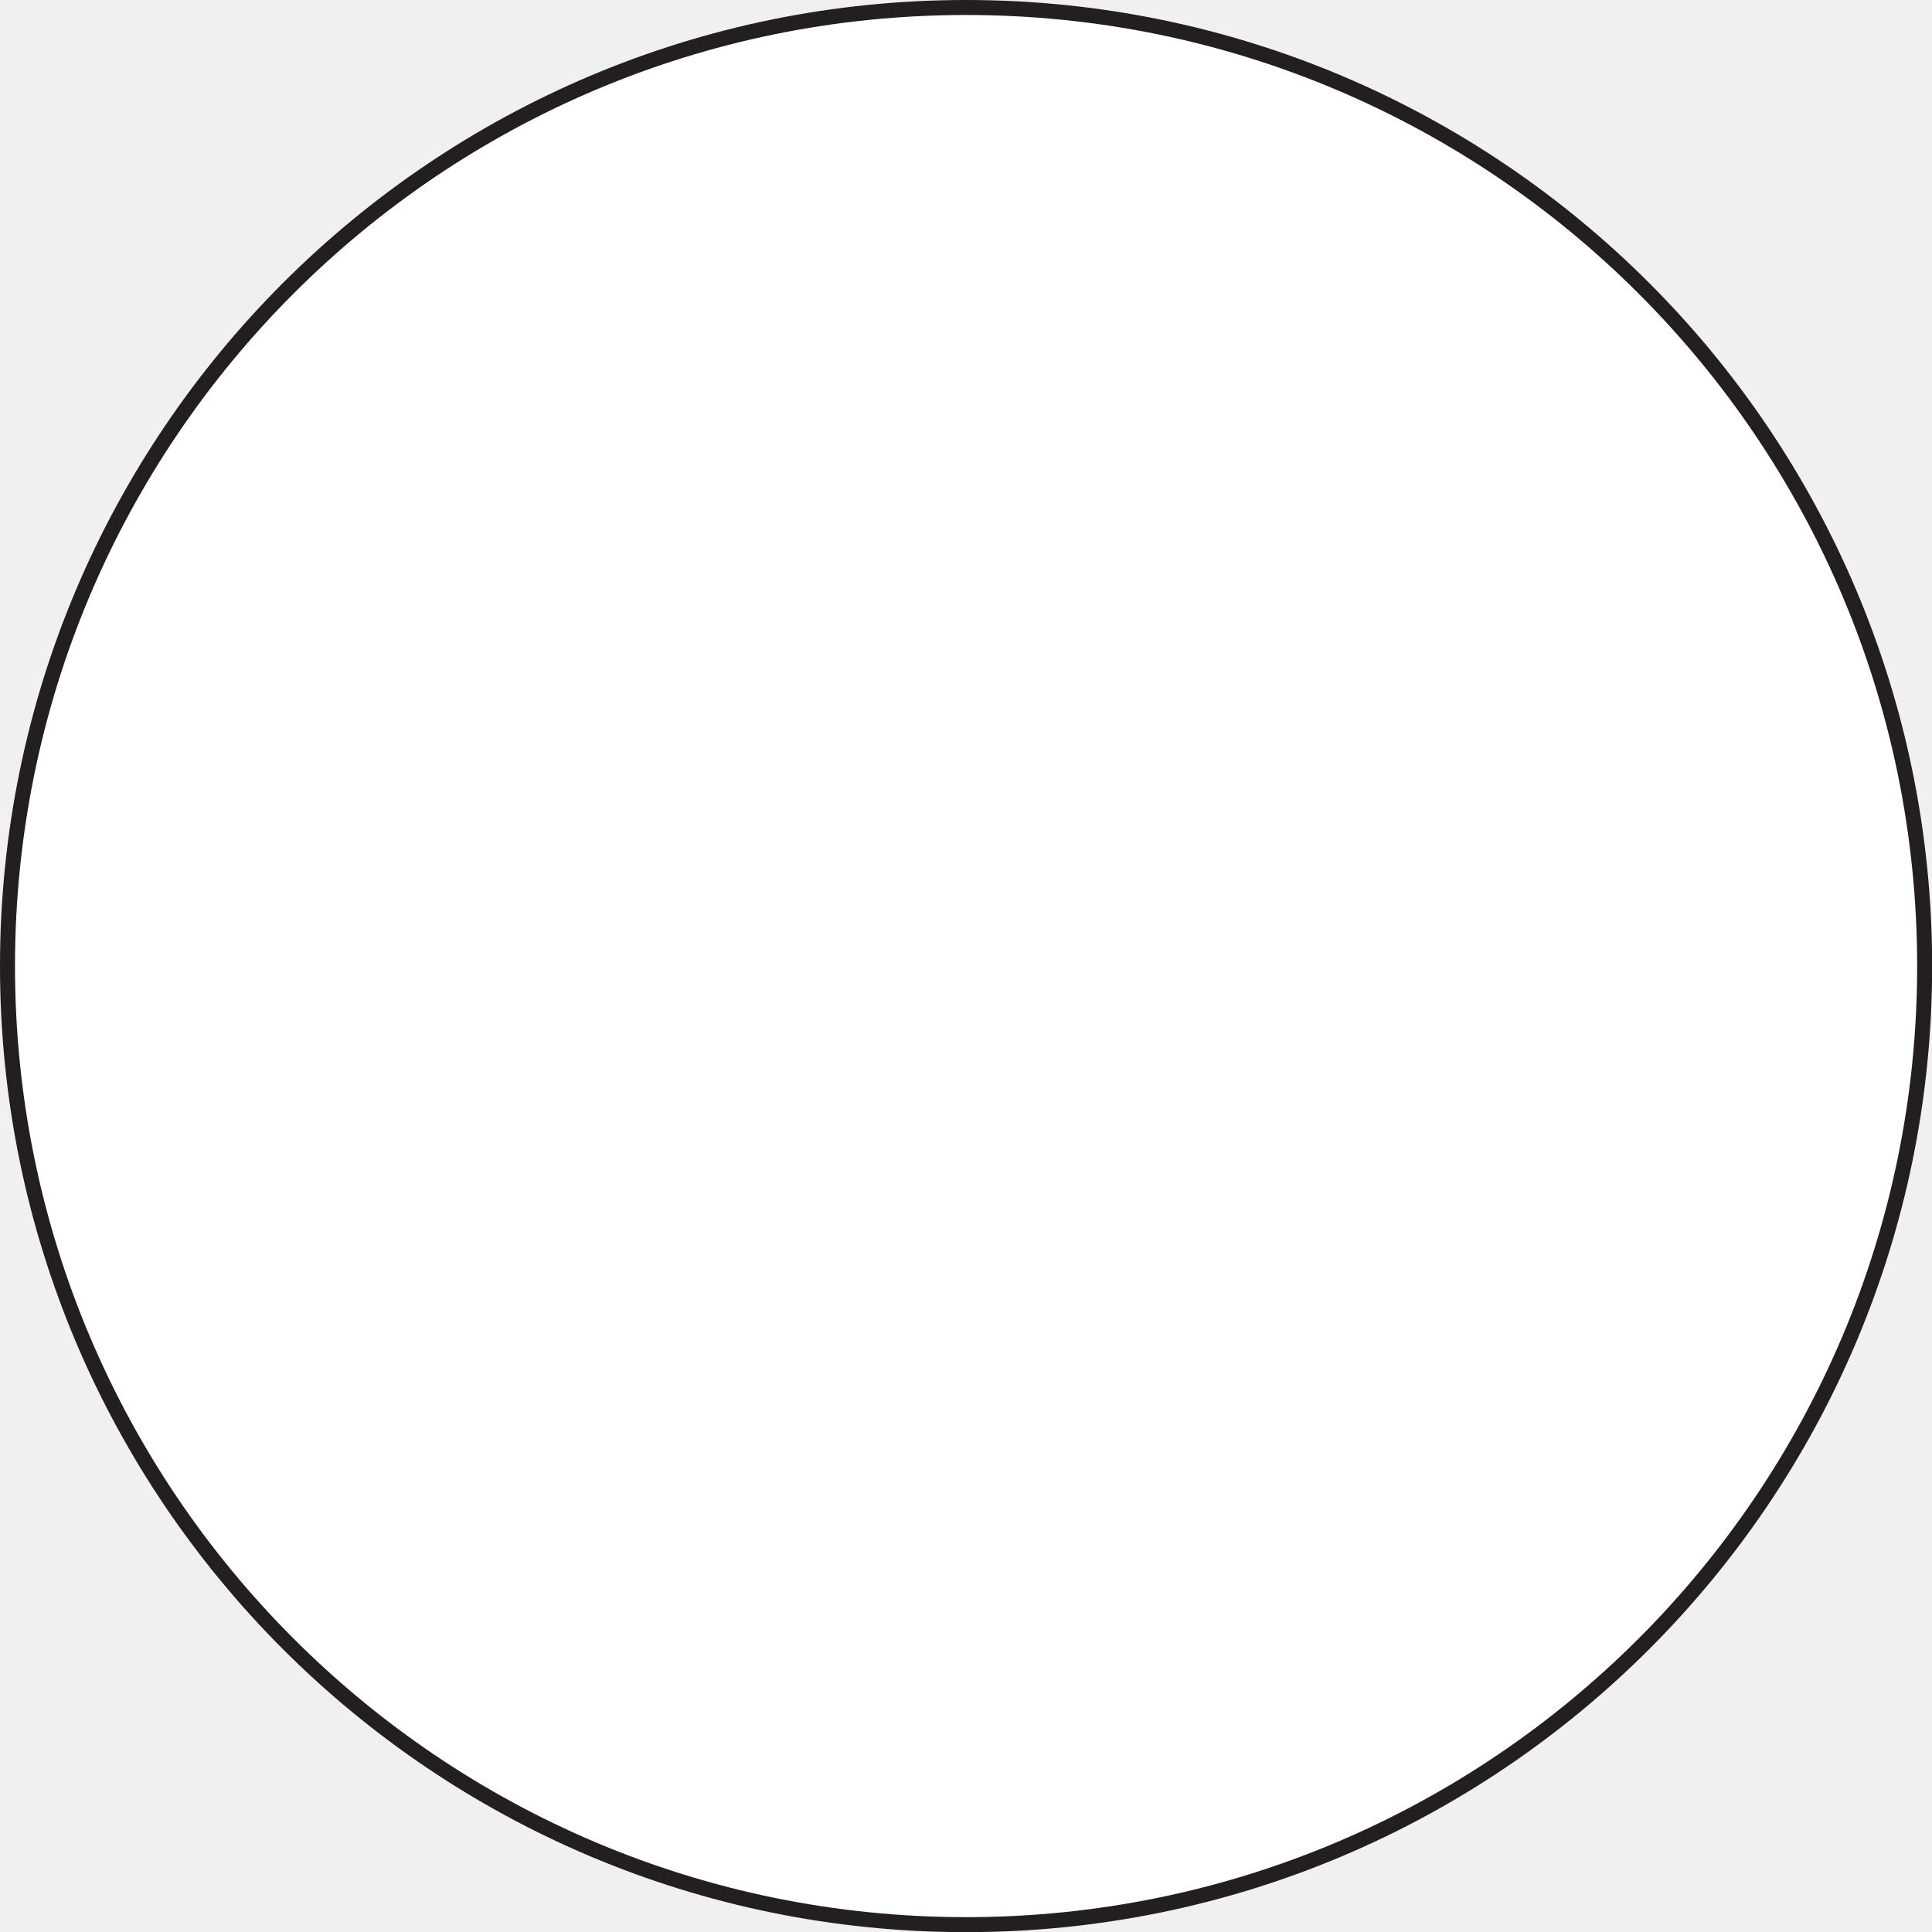
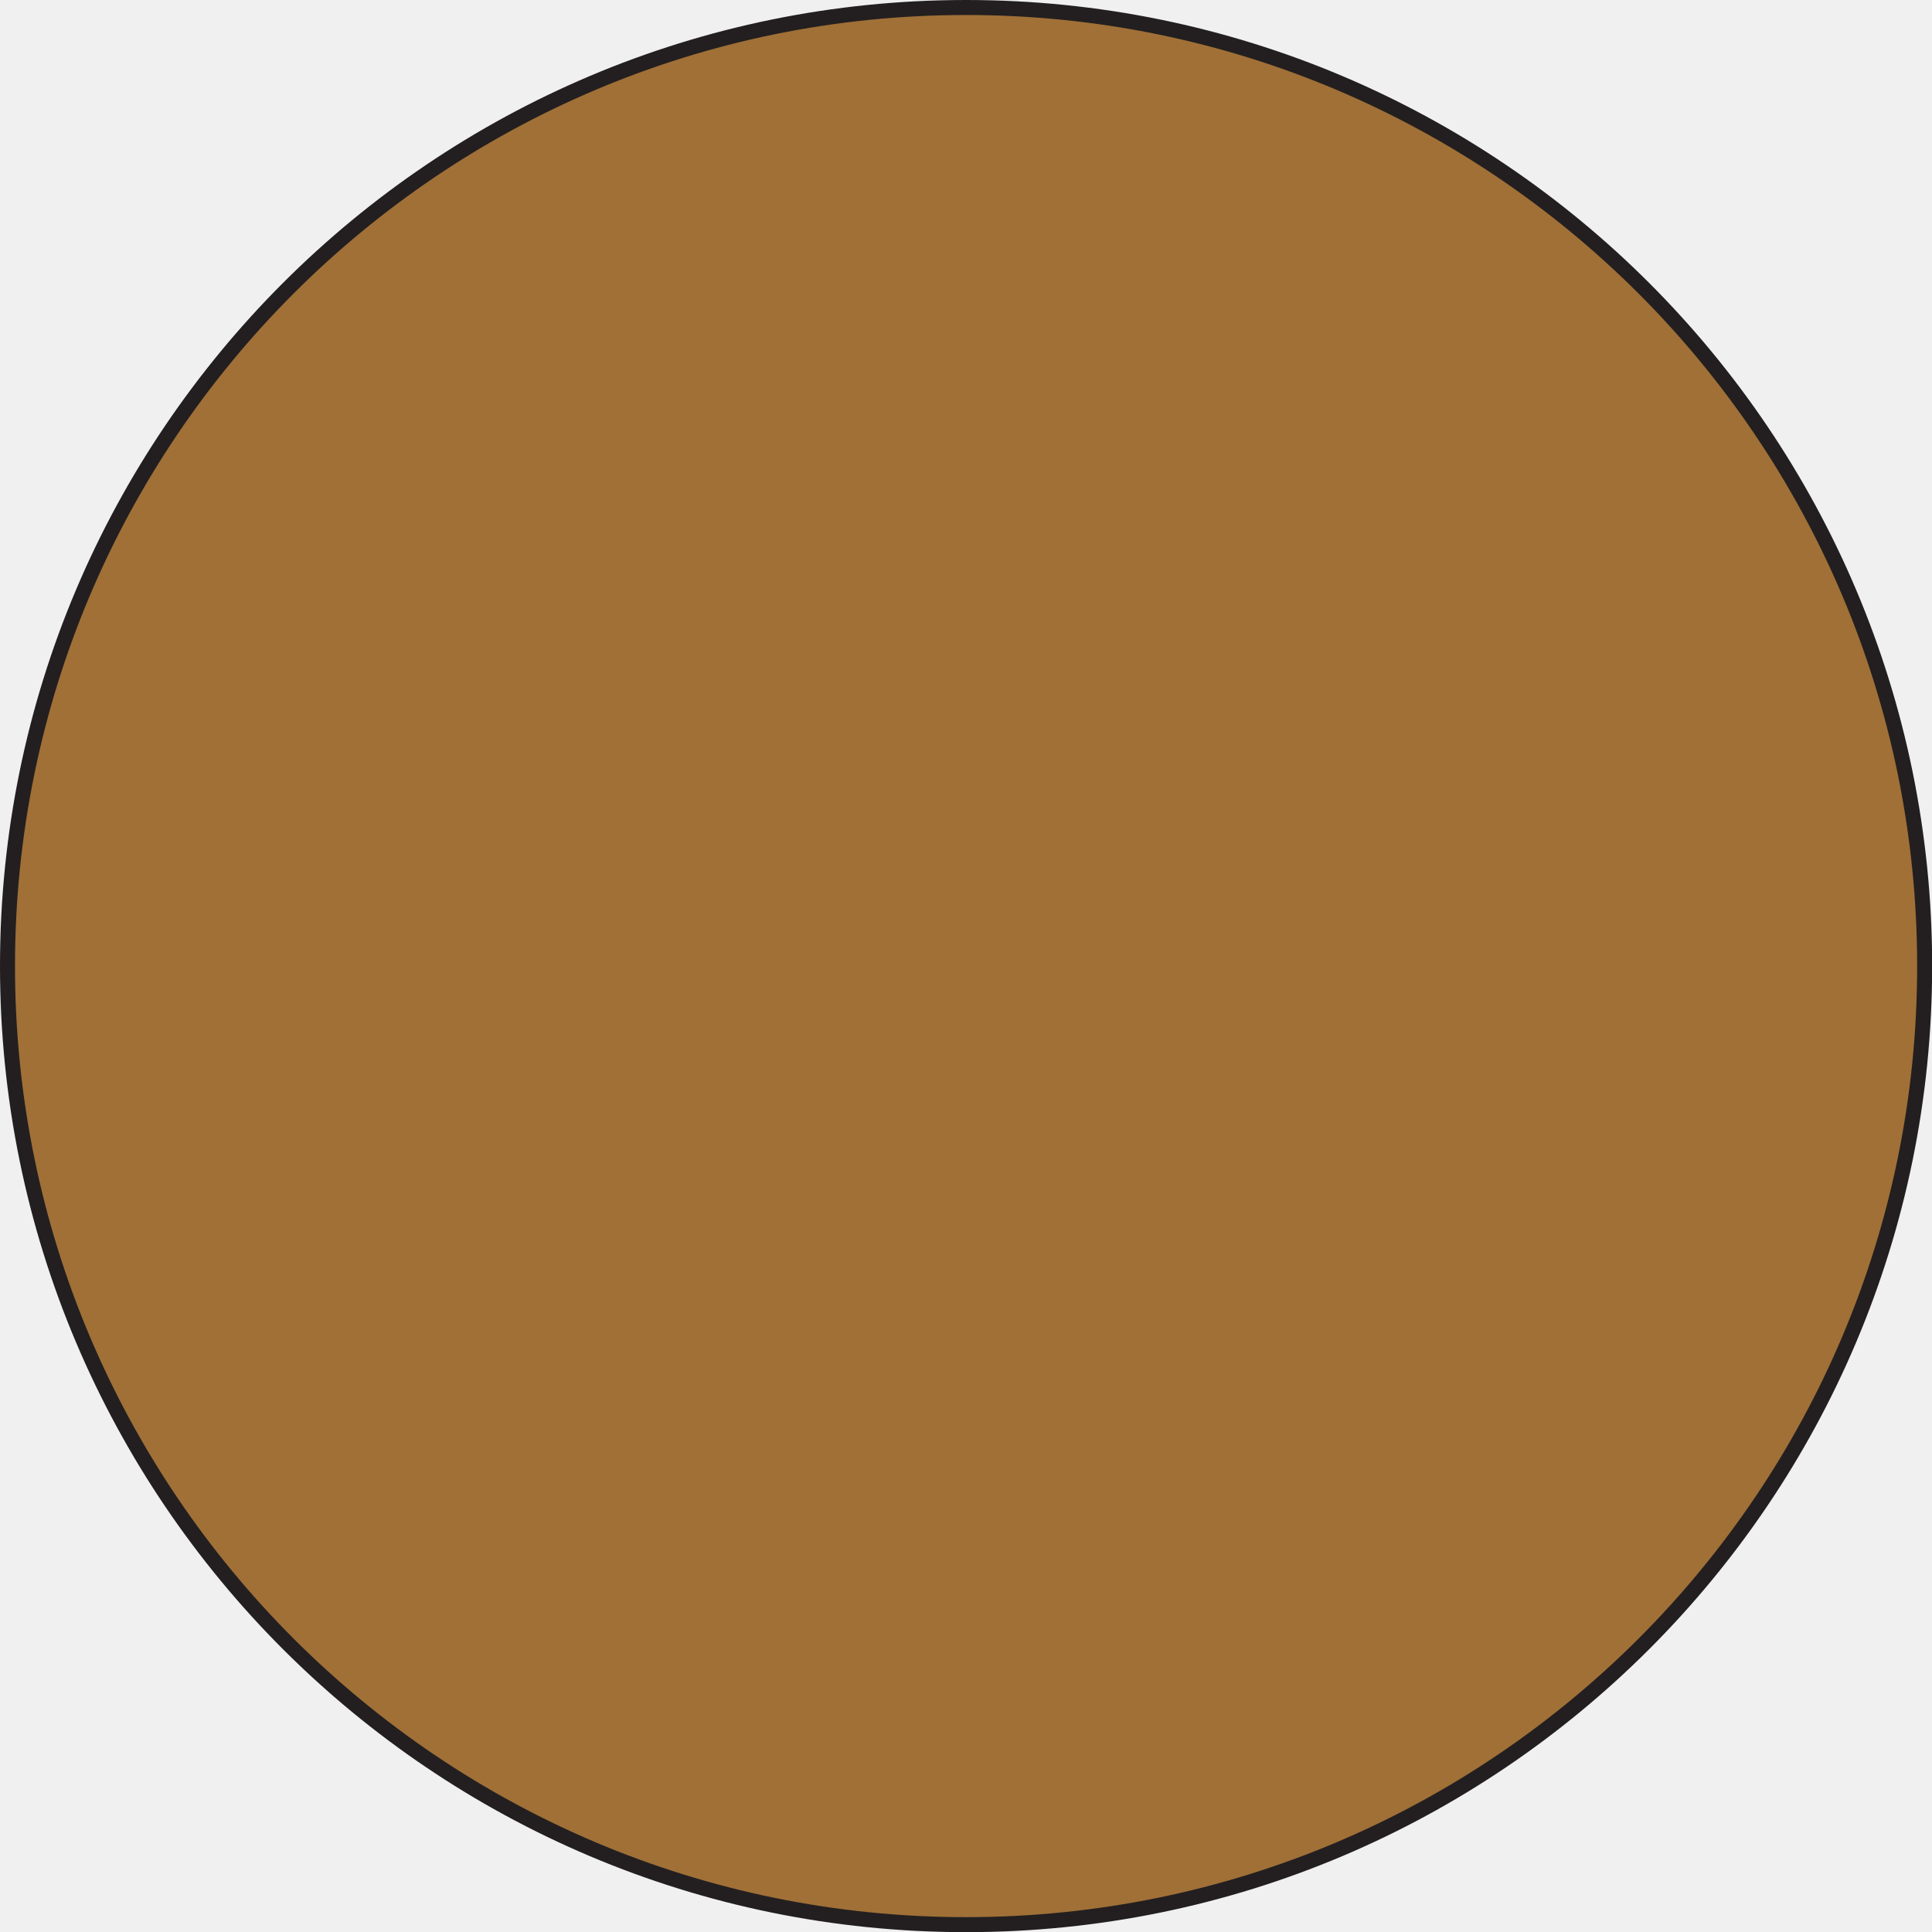
<svg xmlns="http://www.w3.org/2000/svg" id="Layer_1" data-name="Layer 1" viewBox="0 0 128.81 128.81">
  <defs>
-     <style>.cls-1{fill:#fff;stroke:#231f20;stroke-miterlimit:10;}</style>
+     <style>.cls-1{fill:#a07037;stroke:#231f20;stroke-miterlimit:10;}</style>
  </defs>
  <circle class="cls-1" cx="64.41" cy="64.41" r="63.91" />
</svg>
